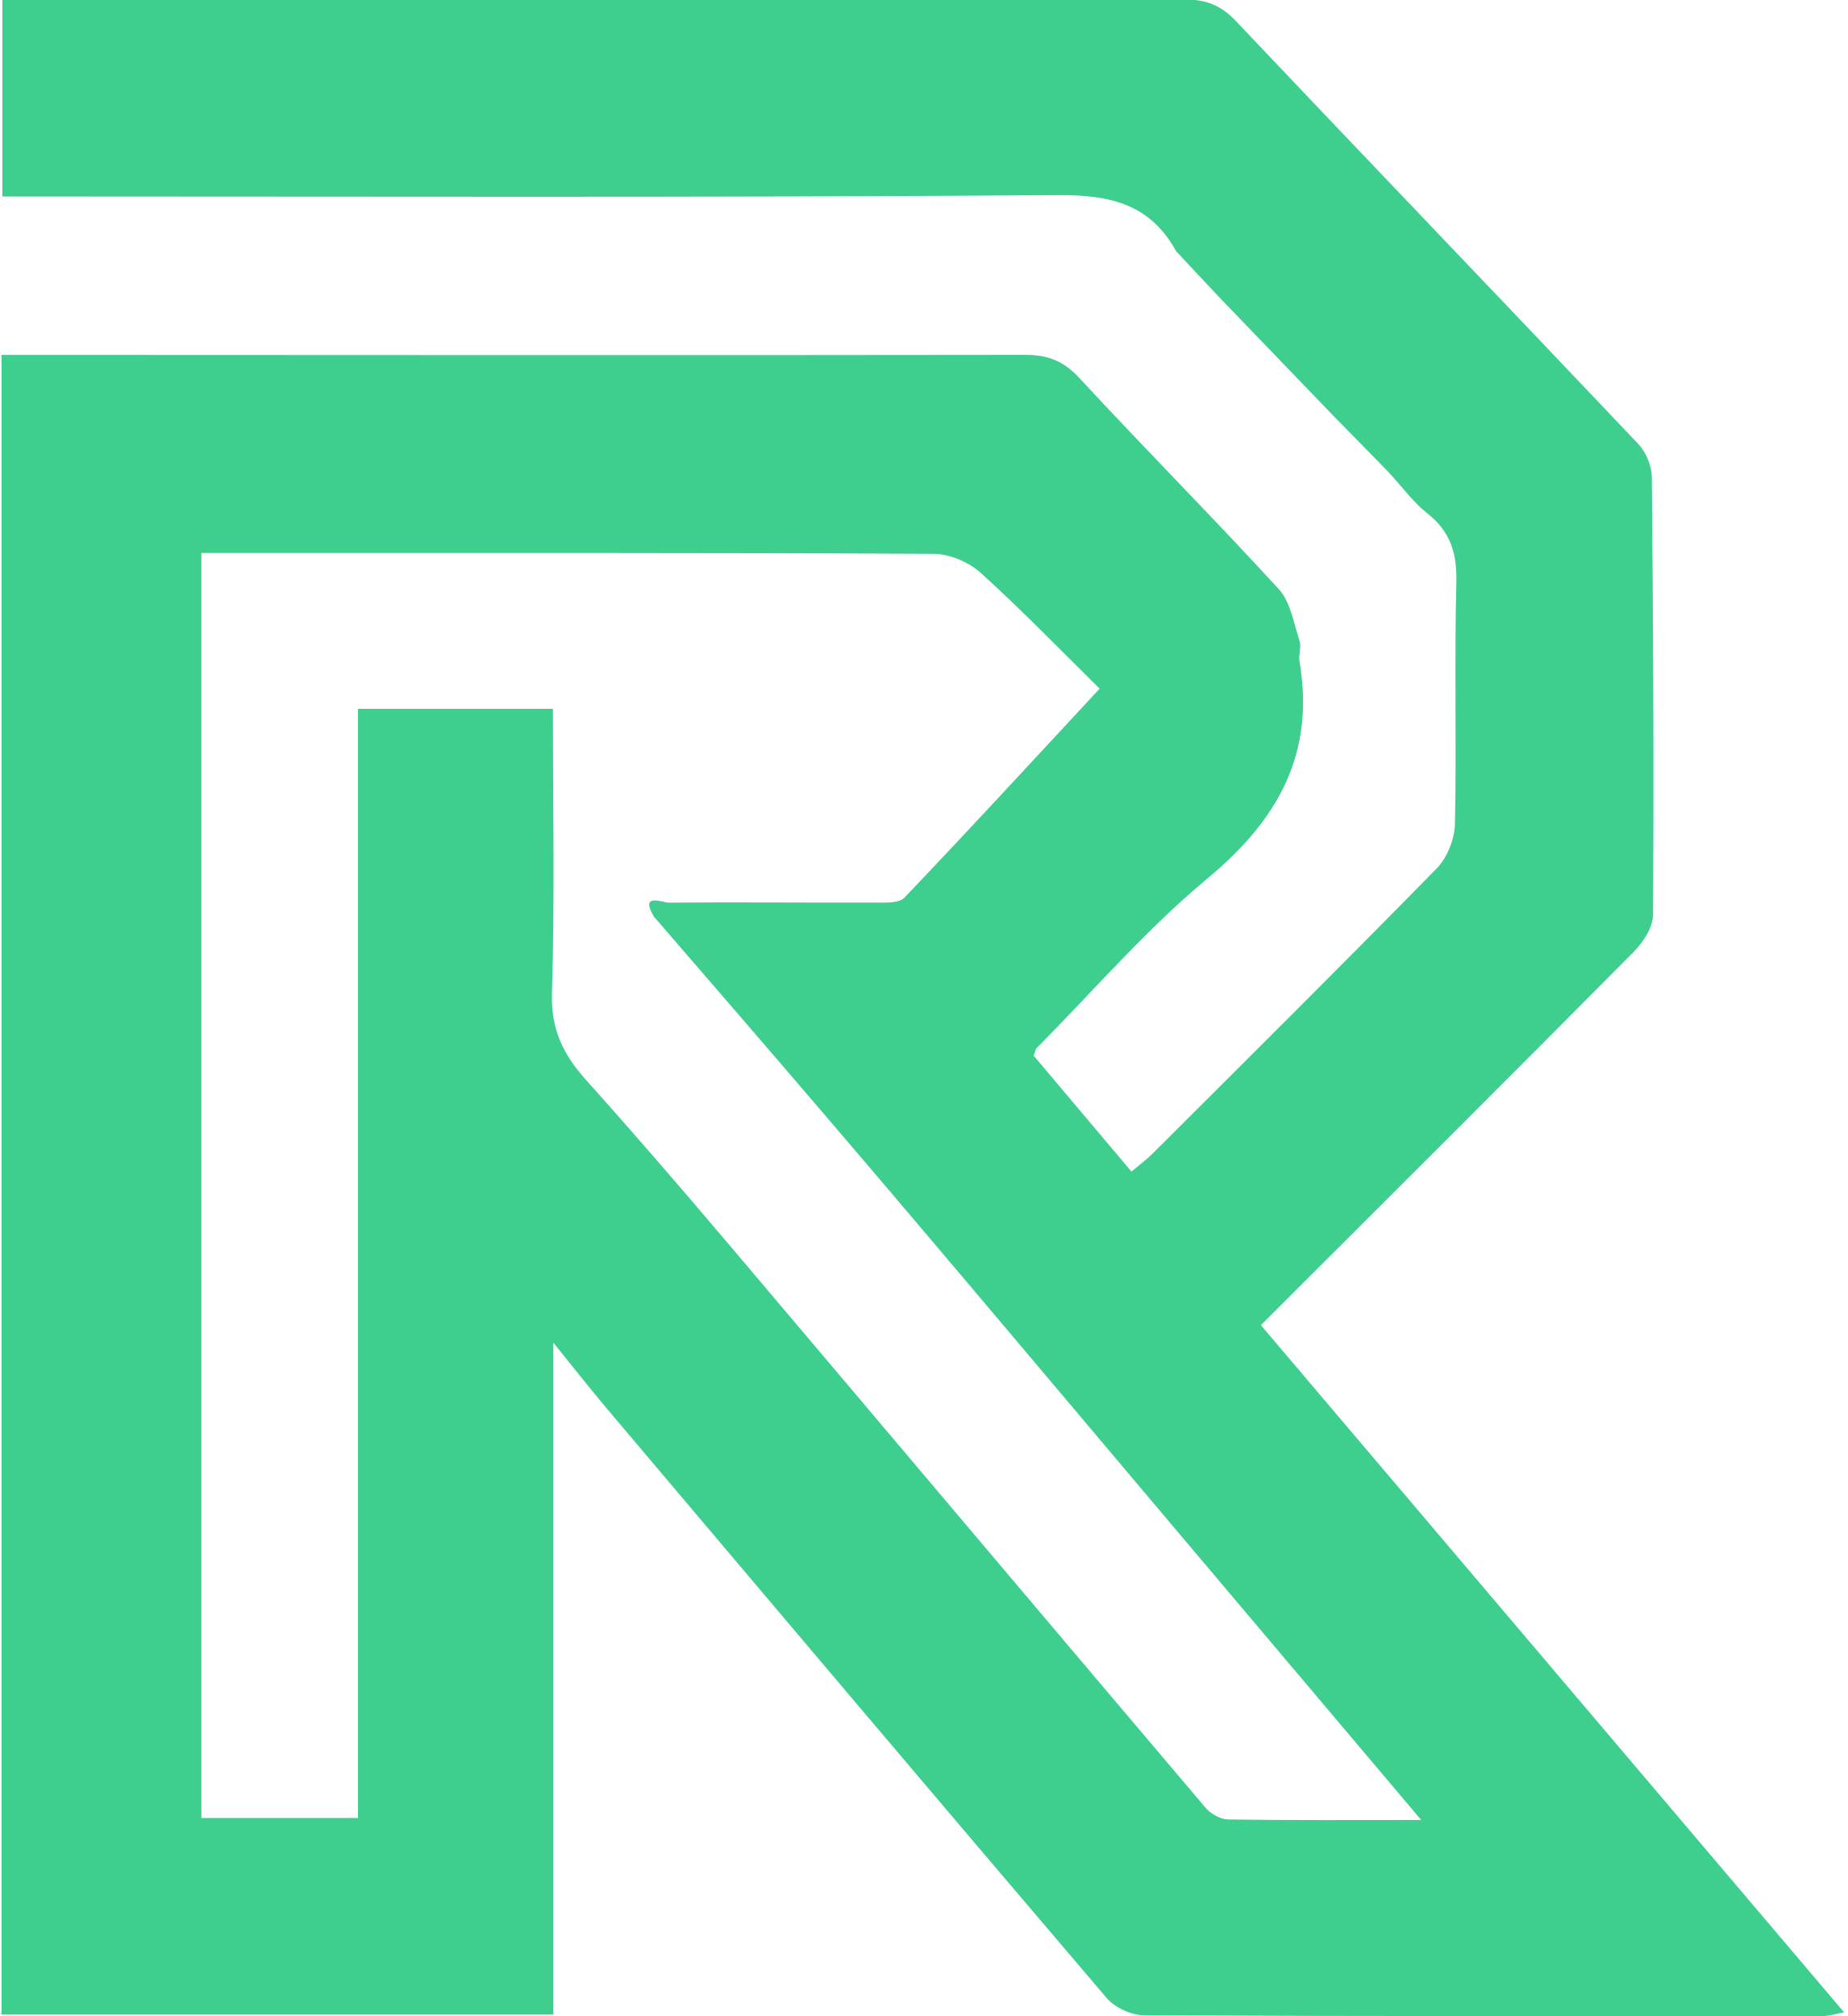
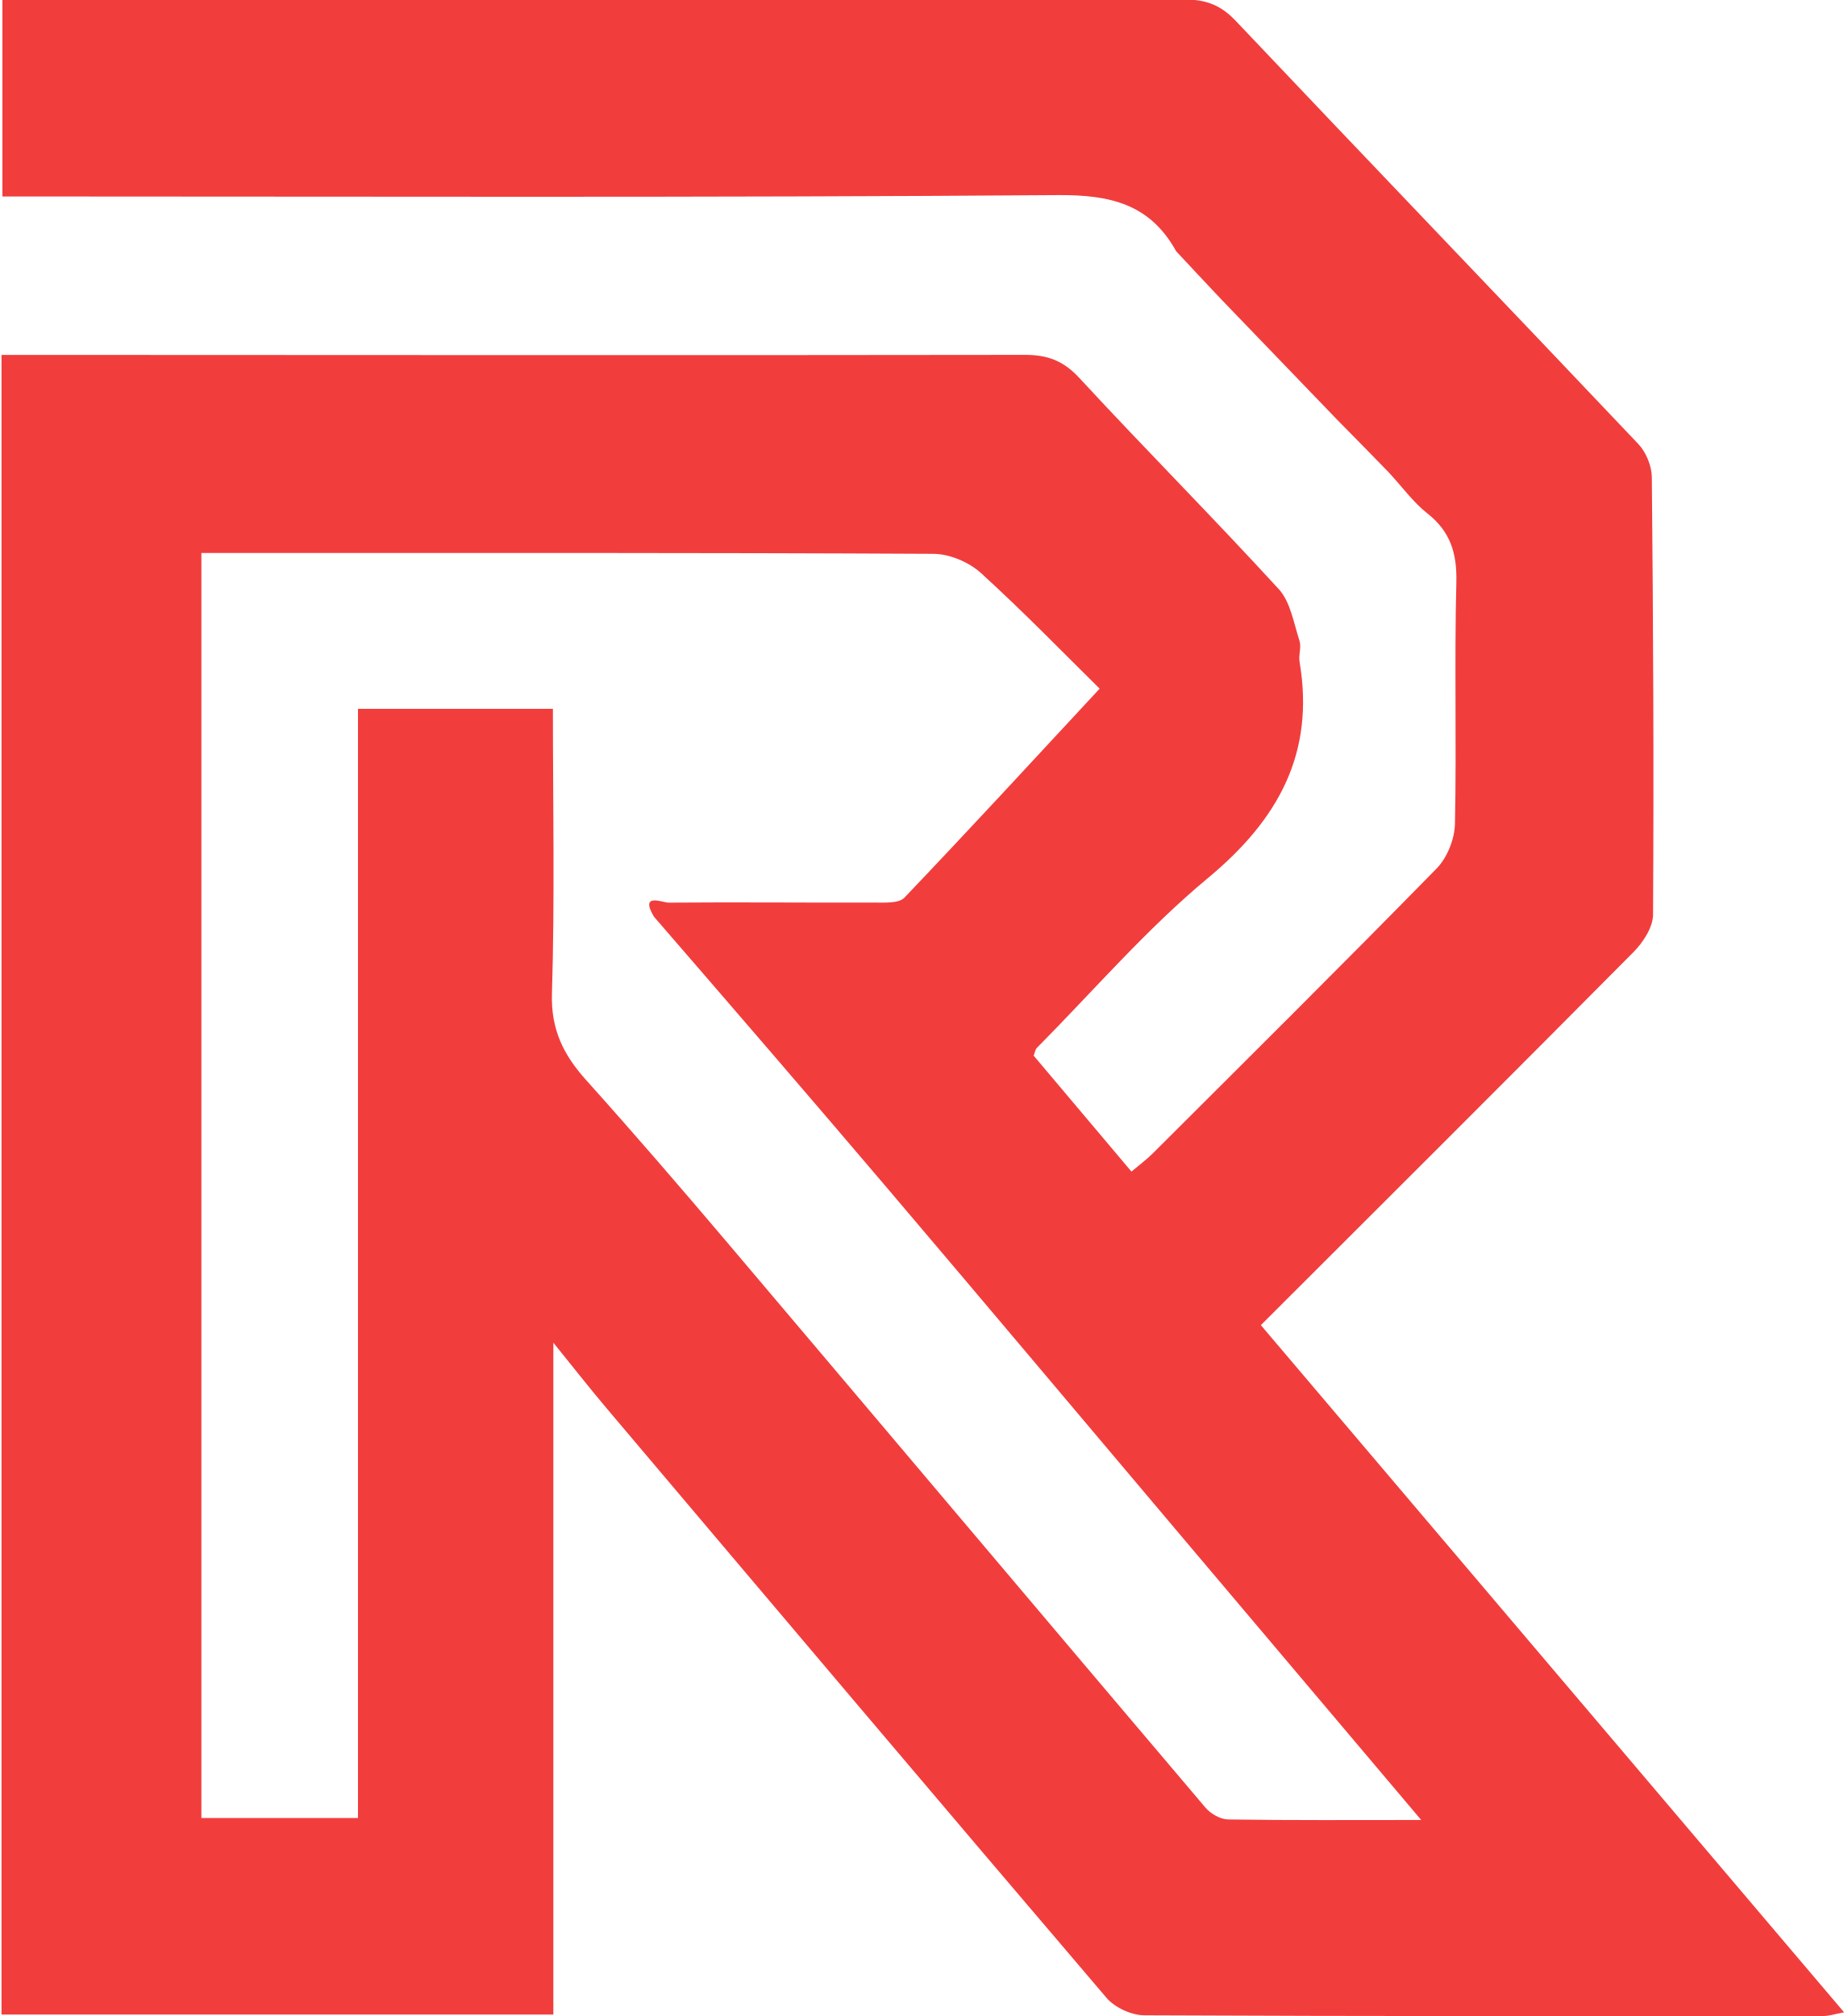
<svg xmlns="http://www.w3.org/2000/svg" version="1.1" id="Layer_1" x="0px" y="0px" width="100%" viewBox="72 82 264 288" enable-background="new 72 82 264 288" xml:space="preserve">
-   <path fill="#3ECF8E" opacity="1" stroke="none" d=" M240.047,117.892   C236.324,111.174 230.685,109.816 223.163,109.872   C173.008,110.247 122.85,110.067 72.345,110.067   C72.345,100.791 72.345,91.59 72.345,81.999   C73.859,81.999 75.315,81.999 76.772,81.999   C131.599,81.999 186.426,82.024 241.252,81.932   C244.313,81.927 246.432,82.733 248.563,84.984   C267.685,105.183 286.955,125.241 306.084,145.434   C307.191,146.603 307.996,148.576 308.011,150.183   C308.208,171.012 308.308,191.843 308.183,212.672   C308.172,214.477 306.759,216.632 305.385,218.018   C287.673,235.877 269.849,253.626 252.15,271.306   C279.877,303.971 307.492,336.503 335.481,369.476   C334.191,369.711 333.335,370.003 332.479,370.003   C300.149,370.021 267.82,370.053 235.491,369.899   C233.664,369.891 231.287,368.803 230.105,367.417   C206.163,339.358 182.355,311.187 158.536,283.025   C156.23,280.298 154.033,277.48 151.061,273.81   C151.061,306.51 151.061,338.048 151.061,369.792   C124.575,369.792 98.503,369.792 72.215,369.792   C72.215,290.881 72.215,212.13 72.215,132.701   C74.147,132.701 76.064,132.7 77.98,132.701   C124.807,132.718 171.635,132.762 218.462,132.695   C221.691,132.691 223.954,133.549 226.219,136   C235.604,146.152 245.363,155.961 254.703,166.154   C256.388,167.992 256.842,171.013 257.67,173.552   C257.962,174.449 257.513,175.562 257.677,176.53   C259.897,189.638 254.612,199.115 244.594,207.429   C235.791,214.736 228.233,223.544 220.14,231.704   C219.93,231.916 219.889,232.296 219.687,232.805   C224.215,238.173 228.808,243.618 233.658,249.367   C234.781,248.418 235.802,247.672 236.687,246.789   C250.251,233.254 263.857,219.759 277.263,206.068   C278.769,204.53 279.833,201.871 279.879,199.706   C280.126,188.213 279.787,176.707 280.08,165.216   C280.186,161.037 279.233,157.926 275.916,155.325   C273.978,153.805 272.483,151.72 270.368,149.425   C267.652,146.632 265.358,144.303 263.063,141.974   C257.64,136.334 252.217,130.694 246.393,124.66   C244.01,122.142 242.029,120.017 240.047,117.892  M165.435,212.953   C163.341,209.446 166.694,210.955 167.53,210.948   C177.362,210.867 187.195,210.967 197.028,210.942   C198.455,210.939 200.434,211.062 201.223,210.235   C210.508,200.506 219.614,190.608 229.115,180.381   C224.306,175.645 218.414,169.561 212.165,163.869   C210.453,162.31 207.676,161.131 205.381,161.119   C172.049,160.945 138.716,161 105.384,161   C103.773,161 102.163,161 100.774,161   C100.774,221.596 100.774,281.668 100.774,341.712   C108.299,341.712 115.545,341.712 123.147,341.712   C123.147,288.692 123.147,235.958 123.147,183.259   C132.594,183.259 141.673,183.259 150.999,183.259   C150.999,197.008 151.271,210.489 150.861,223.948   C150.704,229.081 152.513,232.695 155.733,236.282   C162.614,243.948 169.343,251.754 176.003,259.614   C198.765,286.476 221.46,313.396 244.241,340.242   C244.981,341.115 246.375,341.907 247.477,341.923   C256.402,342.059 265.329,341.999 275.058,341.999   C262.965,327.692 251.429,314.046 239.897,300.397   C226.285,284.288 212.714,268.145 199.057,252.074   C188.08,239.155 177.002,226.323 165.435,212.953  z" data-index="1" style="visibility: visible; opacity: 1;" />
-   <path fill="#07070D" opacity="1" stroke="none" d=" M239.856,118.163   C242.029,120.017 244.01,122.142 246.055,124.608   C245.767,126.219 245.416,127.489 244.795,129.738   C242.102,126.377 239.739,123.476 237.528,120.464   C237.455,120.364 238.918,119.136 239.856,118.163  z" data-index="3" style="visibility: hidden; opacity: 1;" />
+   <path fill="#F23D3D" opacity="1" stroke="none" d=" M240.047,117.892   C236.324,111.174 230.685,109.816 223.163,109.872   C173.008,110.247 122.85,110.067 72.345,110.067   C72.345,100.791 72.345,91.59 72.345,81.999   C73.859,81.999 75.315,81.999 76.772,81.999   C131.599,81.999 186.426,82.024 241.252,81.932   C244.313,81.927 246.432,82.733 248.563,84.984   C267.685,105.183 286.955,125.241 306.084,145.434   C307.191,146.603 307.996,148.576 308.011,150.183   C308.208,171.012 308.308,191.843 308.183,212.672   C308.172,214.477 306.759,216.632 305.385,218.018   C287.673,235.877 269.849,253.626 252.15,271.306   C279.877,303.971 307.492,336.503 335.481,369.476   C334.191,369.711 333.335,370.003 332.479,370.003   C300.149,370.021 267.82,370.053 235.491,369.899   C233.664,369.891 231.287,368.803 230.105,367.417   C206.163,339.358 182.355,311.187 158.536,283.025   C156.23,280.298 154.033,277.48 151.061,273.81   C151.061,306.51 151.061,338.048 151.061,369.792   C124.575,369.792 98.503,369.792 72.215,369.792   C72.215,290.881 72.215,212.13 72.215,132.701   C74.147,132.701 76.064,132.7 77.98,132.701   C124.807,132.718 171.635,132.762 218.462,132.695   C221.691,132.691 223.954,133.549 226.219,136   C235.604,146.152 245.363,155.961 254.703,166.154   C256.388,167.992 256.842,171.013 257.67,173.552   C257.962,174.449 257.513,175.562 257.677,176.53   C259.897,189.638 254.612,199.115 244.594,207.429   C235.791,214.736 228.233,223.544 220.14,231.704   C219.93,231.916 219.889,232.296 219.687,232.805   C224.215,238.173 228.808,243.618 233.658,249.367   C234.781,248.418 235.802,247.672 236.687,246.789   C250.251,233.254 263.857,219.759 277.263,206.068   C278.769,204.53 279.833,201.871 279.879,199.706   C280.126,188.213 279.787,176.707 280.08,165.216   C280.186,161.037 279.233,157.926 275.916,155.325   C273.978,153.805 272.483,151.72 270.368,149.425   C267.652,146.632 265.358,144.303 263.063,141.974   C257.64,136.334 252.217,130.694 246.393,124.66   C244.01,122.142 242.029,120.017 240.047,117.892  M165.435,212.953   C163.341,209.446 166.694,210.955 167.53,210.948   C177.362,210.867 187.195,210.967 197.028,210.942   C198.455,210.939 200.434,211.062 201.223,210.235   C210.508,200.506 219.614,190.608 229.115,180.381   C224.306,175.645 218.414,169.561 212.165,163.869   C210.453,162.31 207.676,161.131 205.381,161.119   C172.049,160.945 138.716,161 105.384,161   C103.773,161 102.163,161 100.774,161   C100.774,221.596 100.774,281.668 100.774,341.712   C108.299,341.712 115.545,341.712 123.147,341.712   C123.147,288.692 123.147,235.958 123.147,183.259   C132.594,183.259 141.673,183.259 150.999,183.259   C150.999,197.008 151.271,210.489 150.861,223.948   C150.704,229.081 152.513,232.695 155.733,236.282   C162.614,243.948 169.343,251.754 176.003,259.614   C198.765,286.476 221.46,313.396 244.241,340.242   C244.981,341.115 246.375,341.907 247.477,341.923   C256.402,342.059 265.329,341.999 275.058,341.999   C262.965,327.692 251.429,314.046 239.897,300.397   C226.285,284.288 212.714,268.145 199.057,252.074   C188.08,239.155 177.002,226.323 165.435,212.953  z" data-index="1" style="visibility: visible; opacity: 1;" />
+   <path fill="#F23D3D" opacity="1" stroke="none" d=" M239.856,118.163   C242.029,120.017 244.01,122.142 246.055,124.608   C245.767,126.219 245.416,127.489 244.795,129.738   C242.102,126.377 239.739,123.476 237.528,120.464   C237.455,120.364 238.918,119.136 239.856,118.163  z" data-index="3" style="visibility: hidden; opacity: 1;" />
</svg>
